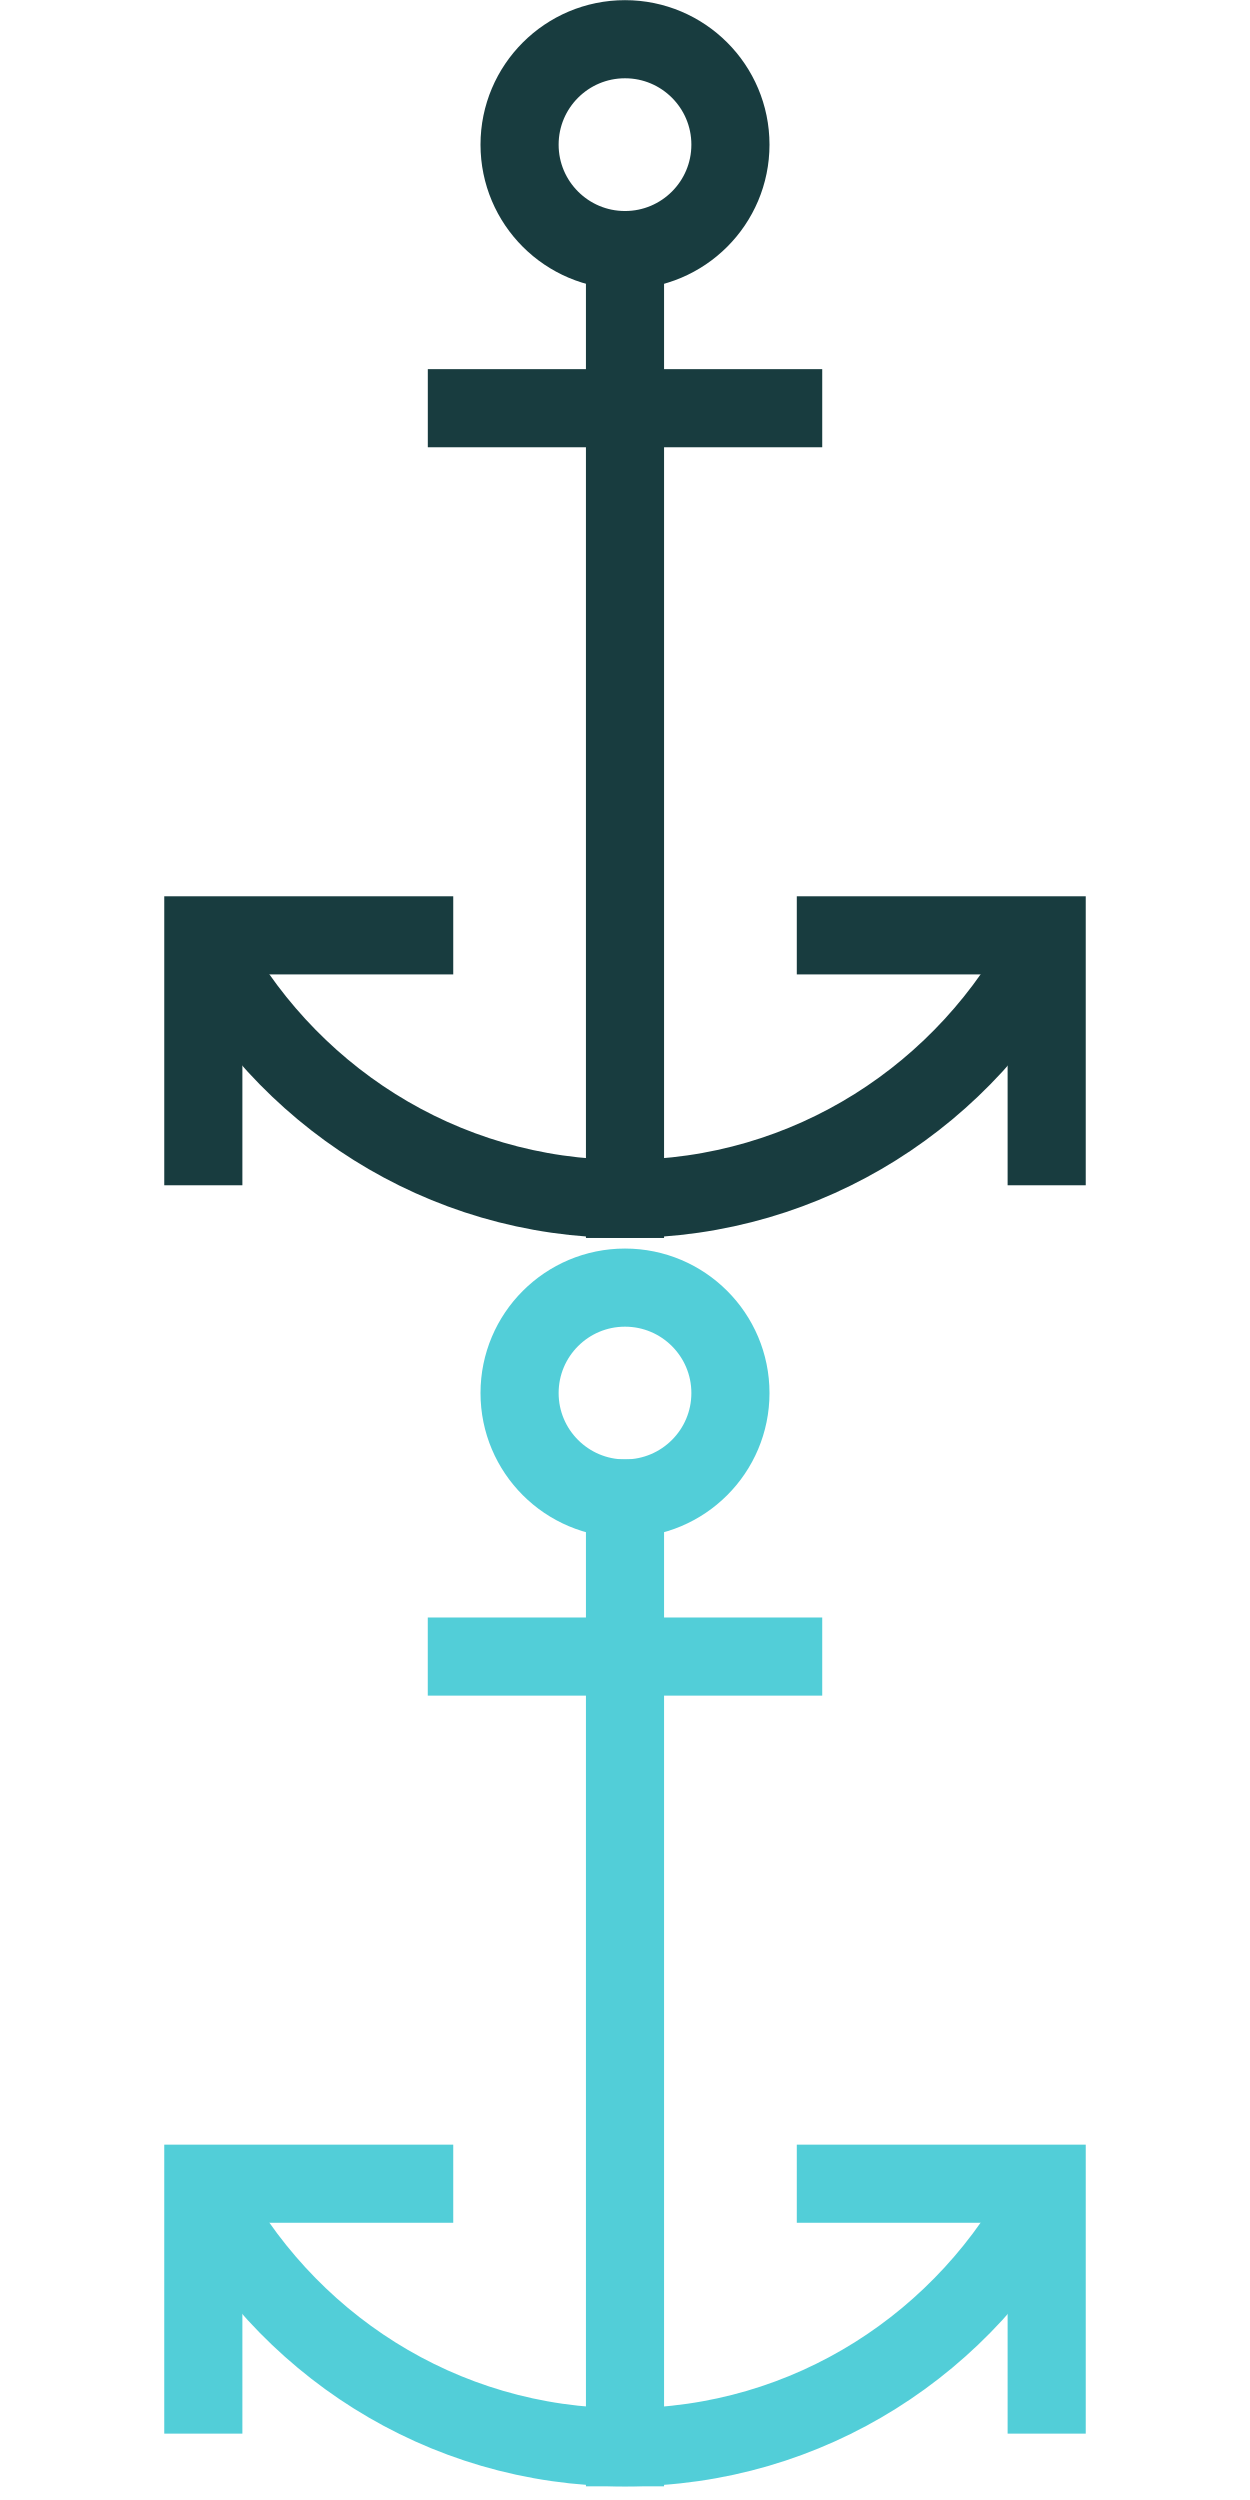
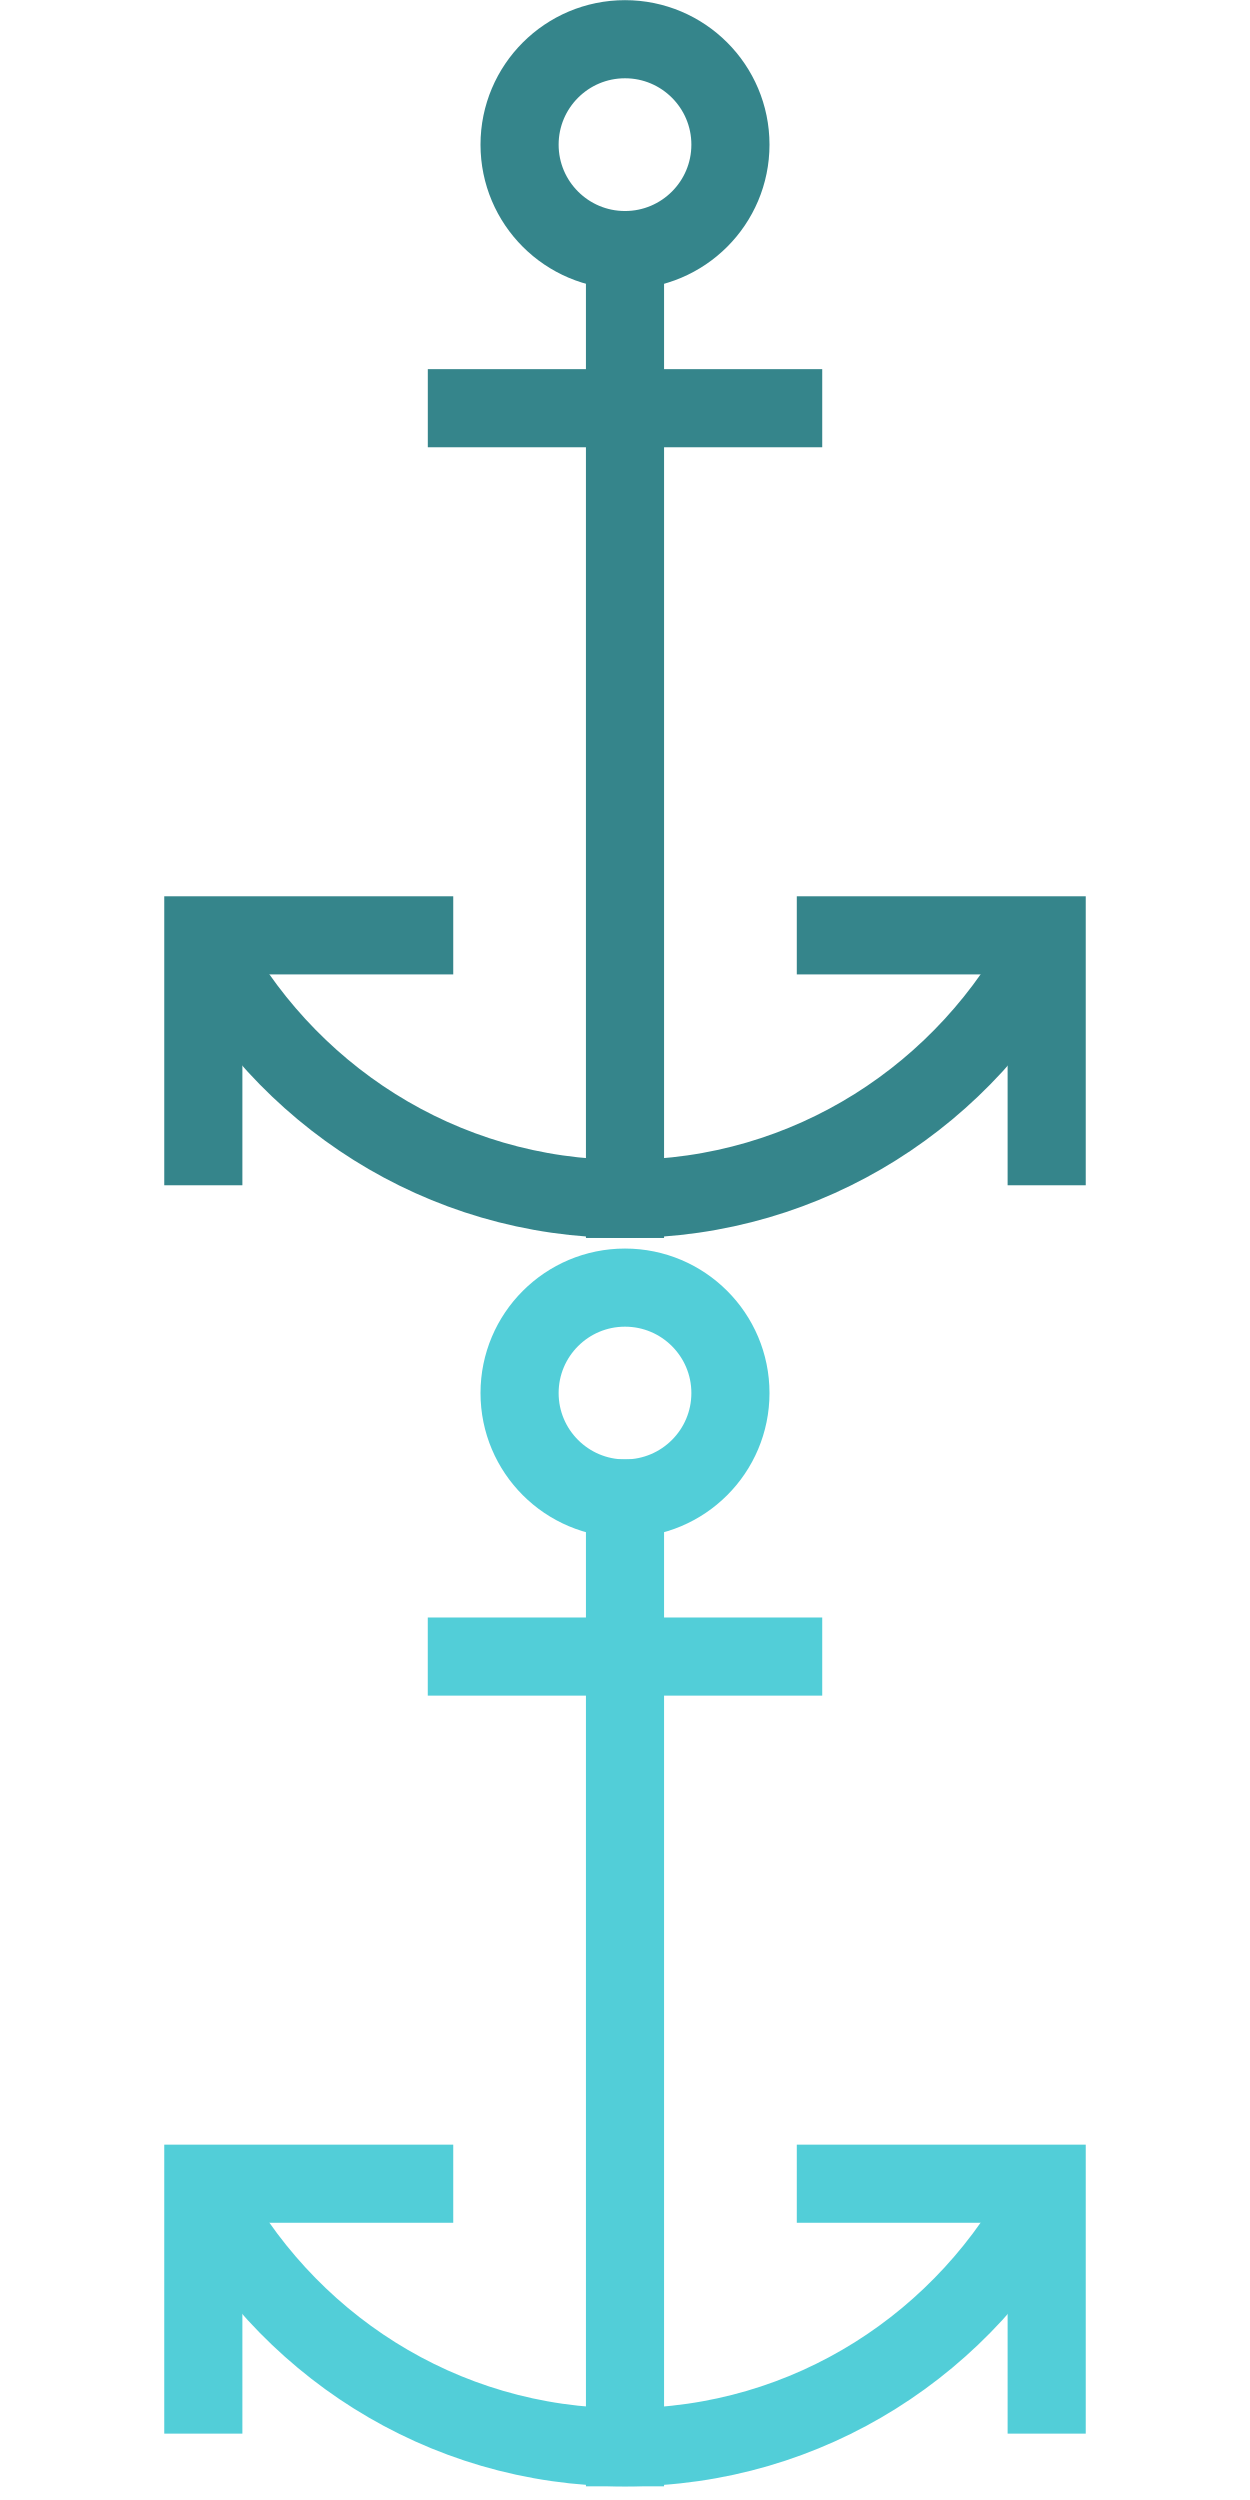
<svg xmlns="http://www.w3.org/2000/svg" version="1.1" id="Layer_1" x="0px" y="0px" width="32px" height="64px" viewBox="0 0 32 64" enable-background="new 0 0 32 64" xml:space="preserve">
  <g transform="translate(0, 0)">
-     <line fill="none" stroke="#183C3F" stroke-width="2" stroke-linecap="square" stroke-miterlimit="10" x1="16" y1="6.402" x2="16" y2="30.692" />
-     <circle fill="none" stroke="#183C3F" stroke-width="2" stroke-linecap="square" stroke-miterlimit="10" cx="16" cy="3.703" r="2.699" />
-     <line fill="none" stroke="#183C3F" stroke-width="2" stroke-linecap="square" stroke-miterlimit="10" x1="11.952" y1="10.45" x2="20.049" y2="10.45" />
-     <path fill="none" stroke="#183C3F" stroke-width="2" stroke-miterlimit="10" d="M26.795,24.08   c-2.023,3.913-6.072,6.612-10.795,6.612c-4.723,0-8.771-2.699-10.795-6.612" />
-     <polyline fill="none" stroke="#183C3F" stroke-width="2" stroke-linecap="square" stroke-miterlimit="10" points="5.205,29.343   5.205,23.945 10.603,23.945  " />
-     <polyline fill="none" stroke="#183C3F" stroke-width="2" stroke-linecap="square" stroke-miterlimit="10" points="21.398,23.945   26.795,23.945 26.795,29.343  " />
+     <line fill="none" stroke="#35858B" stroke-width="2" stroke-linecap="square" stroke-miterlimit="10" x1="16" y1="6.402" x2="16" y2="30.692" />
+     <circle fill="none" stroke="#35858B" stroke-width="2" stroke-linecap="square" stroke-miterlimit="10" cx="16" cy="3.703" r="2.699" />
+     <line fill="none" stroke="#35858B" stroke-width="2" stroke-linecap="square" stroke-miterlimit="10" x1="11.952" y1="10.45" x2="20.049" y2="10.45" />
+     <path fill="none" stroke="#35858B" stroke-width="2" stroke-miterlimit="10" d="M26.795,24.08   c-2.023,3.913-6.072,6.612-10.795,6.612c-4.723,0-8.771-2.699-10.795-6.612" />
+     <polyline fill="none" stroke="#35858B" stroke-width="2" stroke-linecap="square" stroke-miterlimit="10" points="5.205,29.343   5.205,23.945 10.603,23.945  " />
+     <polyline fill="none" stroke="#35858B" stroke-width="2" stroke-linecap="square" stroke-miterlimit="10" points="21.398,23.945   26.795,23.945 26.795,29.343  " />
  </g>
  <g transform="translate(0, 0)">
    <line fill="none" stroke="#52CED8" stroke-width="2" stroke-linecap="square" stroke-miterlimit="10" x1="16" y1="38.361" x2="16" y2="62.65" />
    <circle fill="none" stroke="#52CED8" stroke-width="2" stroke-linecap="square" stroke-miterlimit="10" cx="16" cy="35.662" r="2.699" />
    <line fill="none" stroke="#52CED8" stroke-width="2" stroke-linecap="square" stroke-miterlimit="10" x1="11.951" y1="42.408" x2="20.049" y2="42.408" />
    <path fill="none" stroke="#52CED8" stroke-width="2" stroke-miterlimit="10" d="M26.795,56.038   C24.771,59.951,20.723,62.65,16,62.65s-8.771-2.699-10.795-6.612" />
    <polyline fill="none" stroke="#52CED8" stroke-width="2" stroke-linecap="square" stroke-miterlimit="10" points="5.205,61.301   5.205,55.903 10.603,55.903  " />
    <polyline fill="none" stroke="#52CED8" stroke-width="2" stroke-linecap="square" stroke-miterlimit="10" points="21.398,55.903   26.795,55.903 26.795,61.301  " />
  </g>
</svg>
